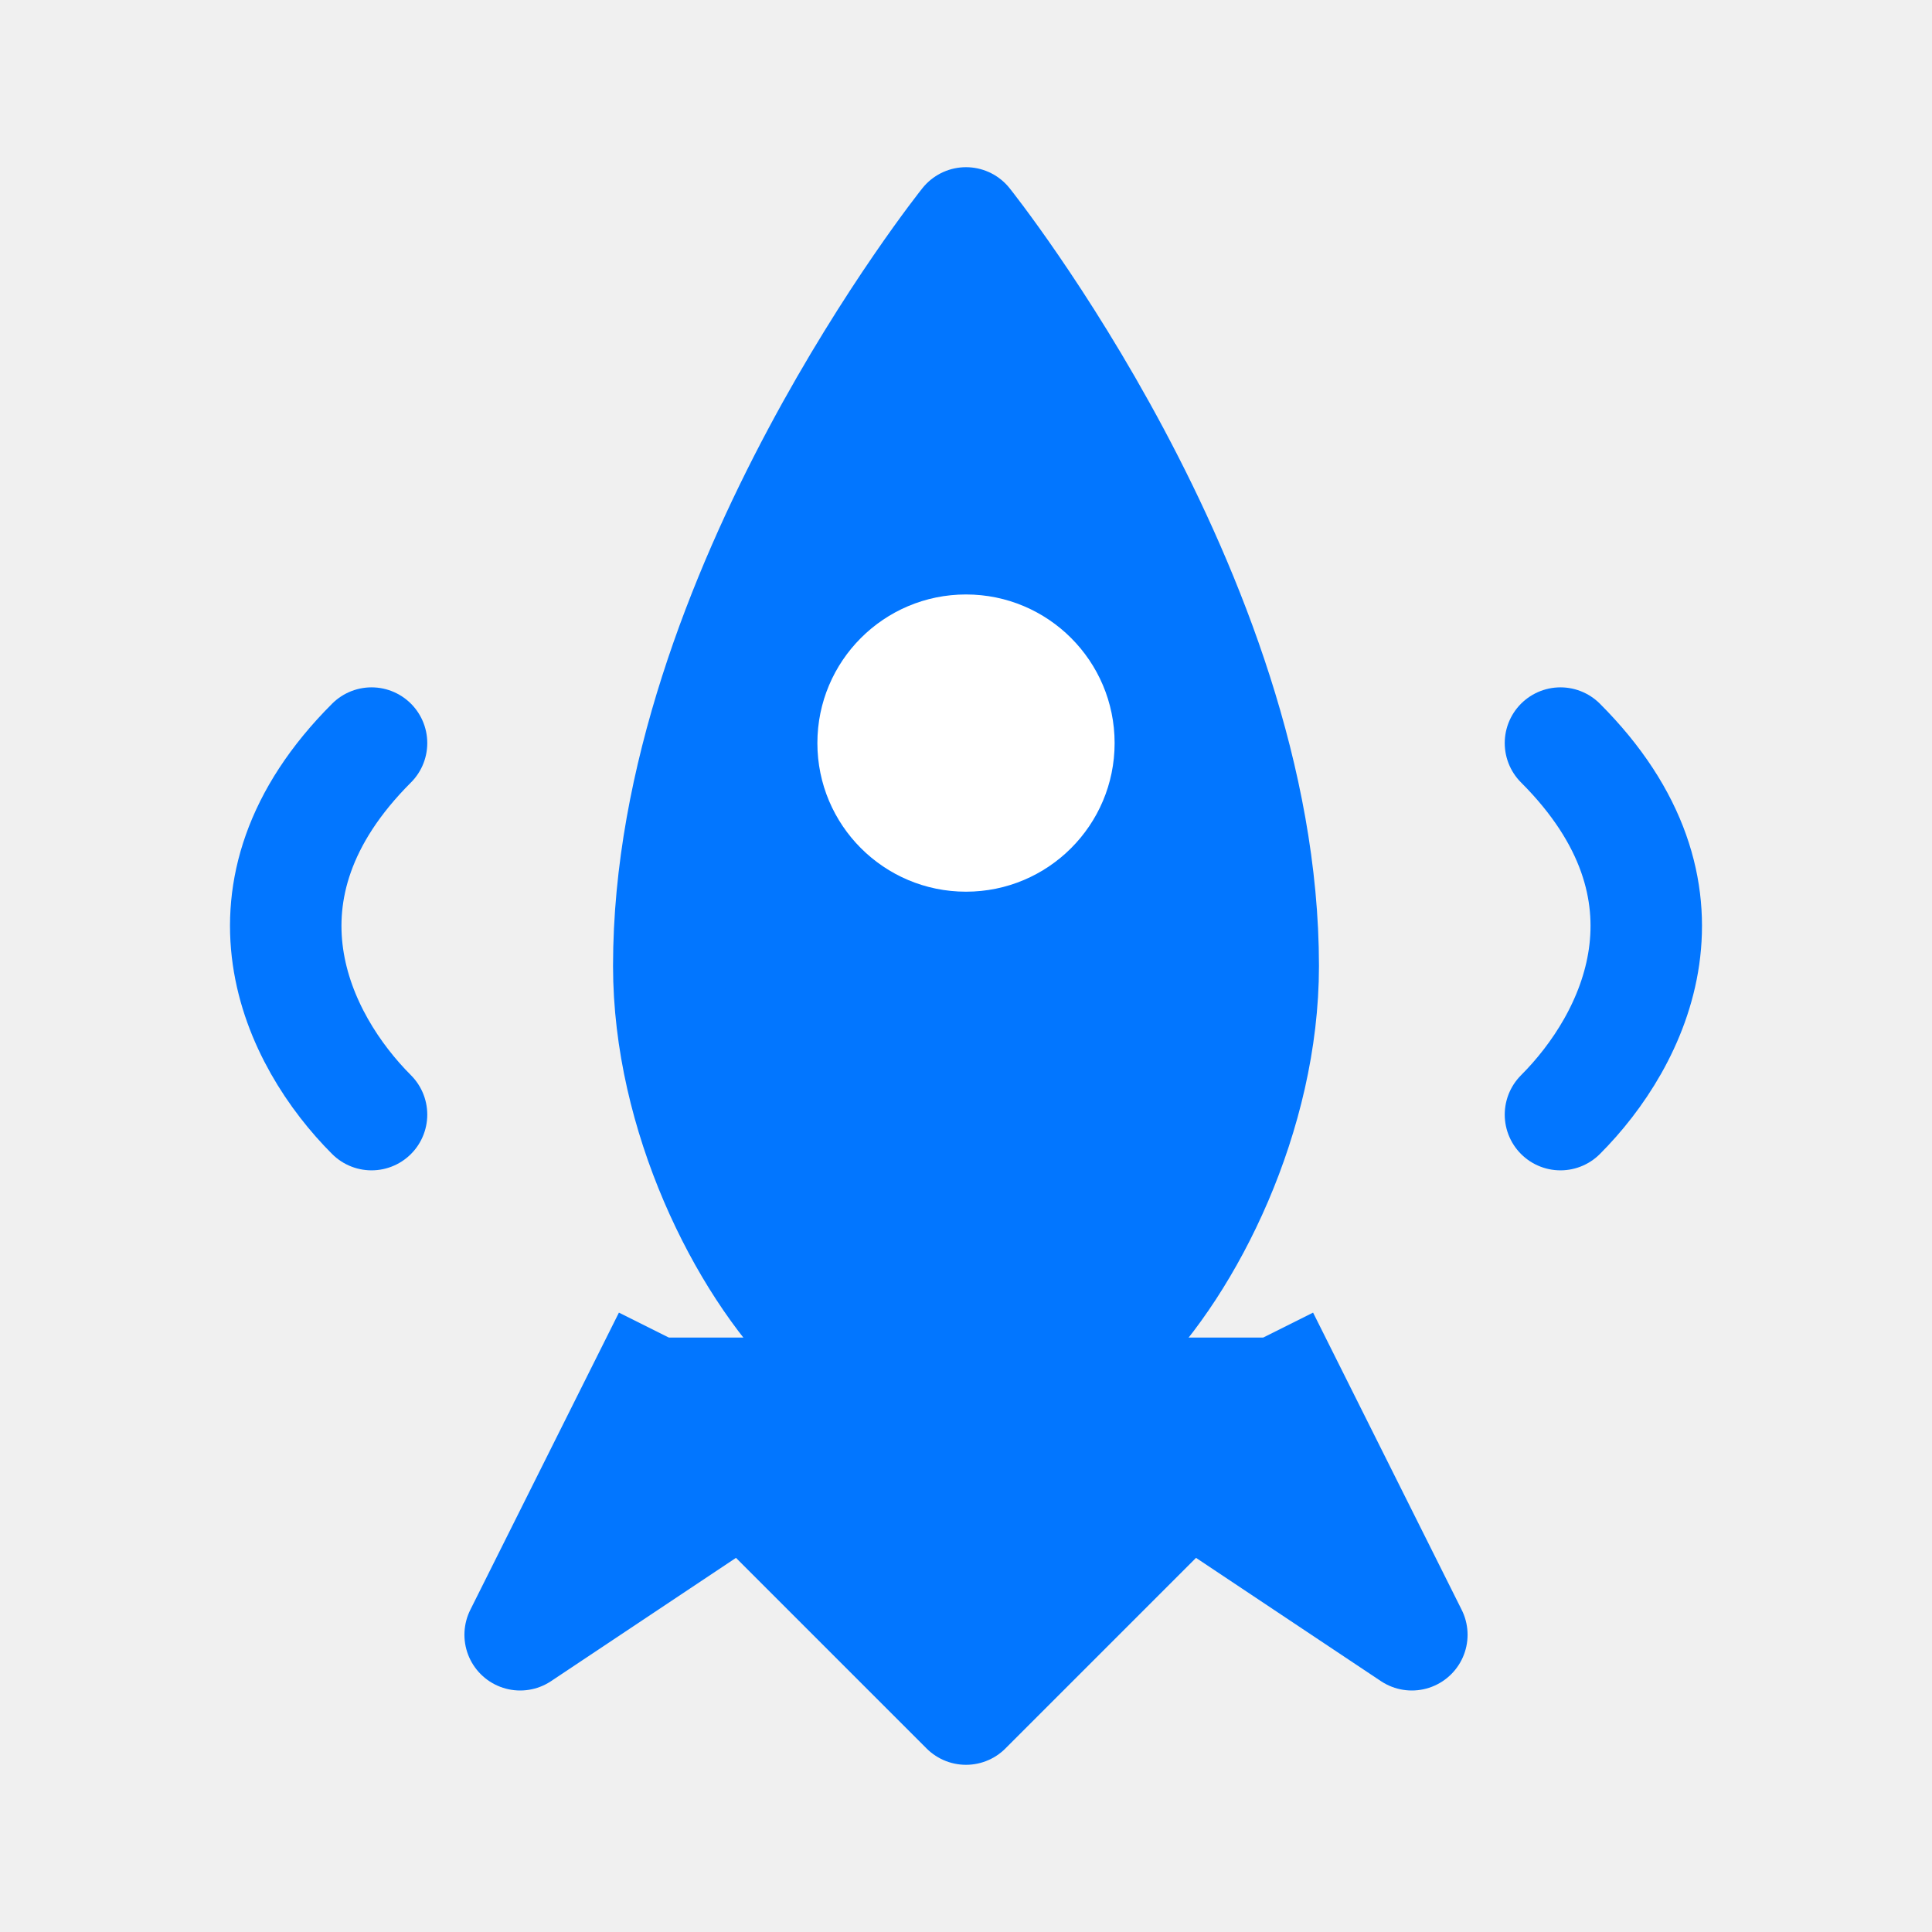
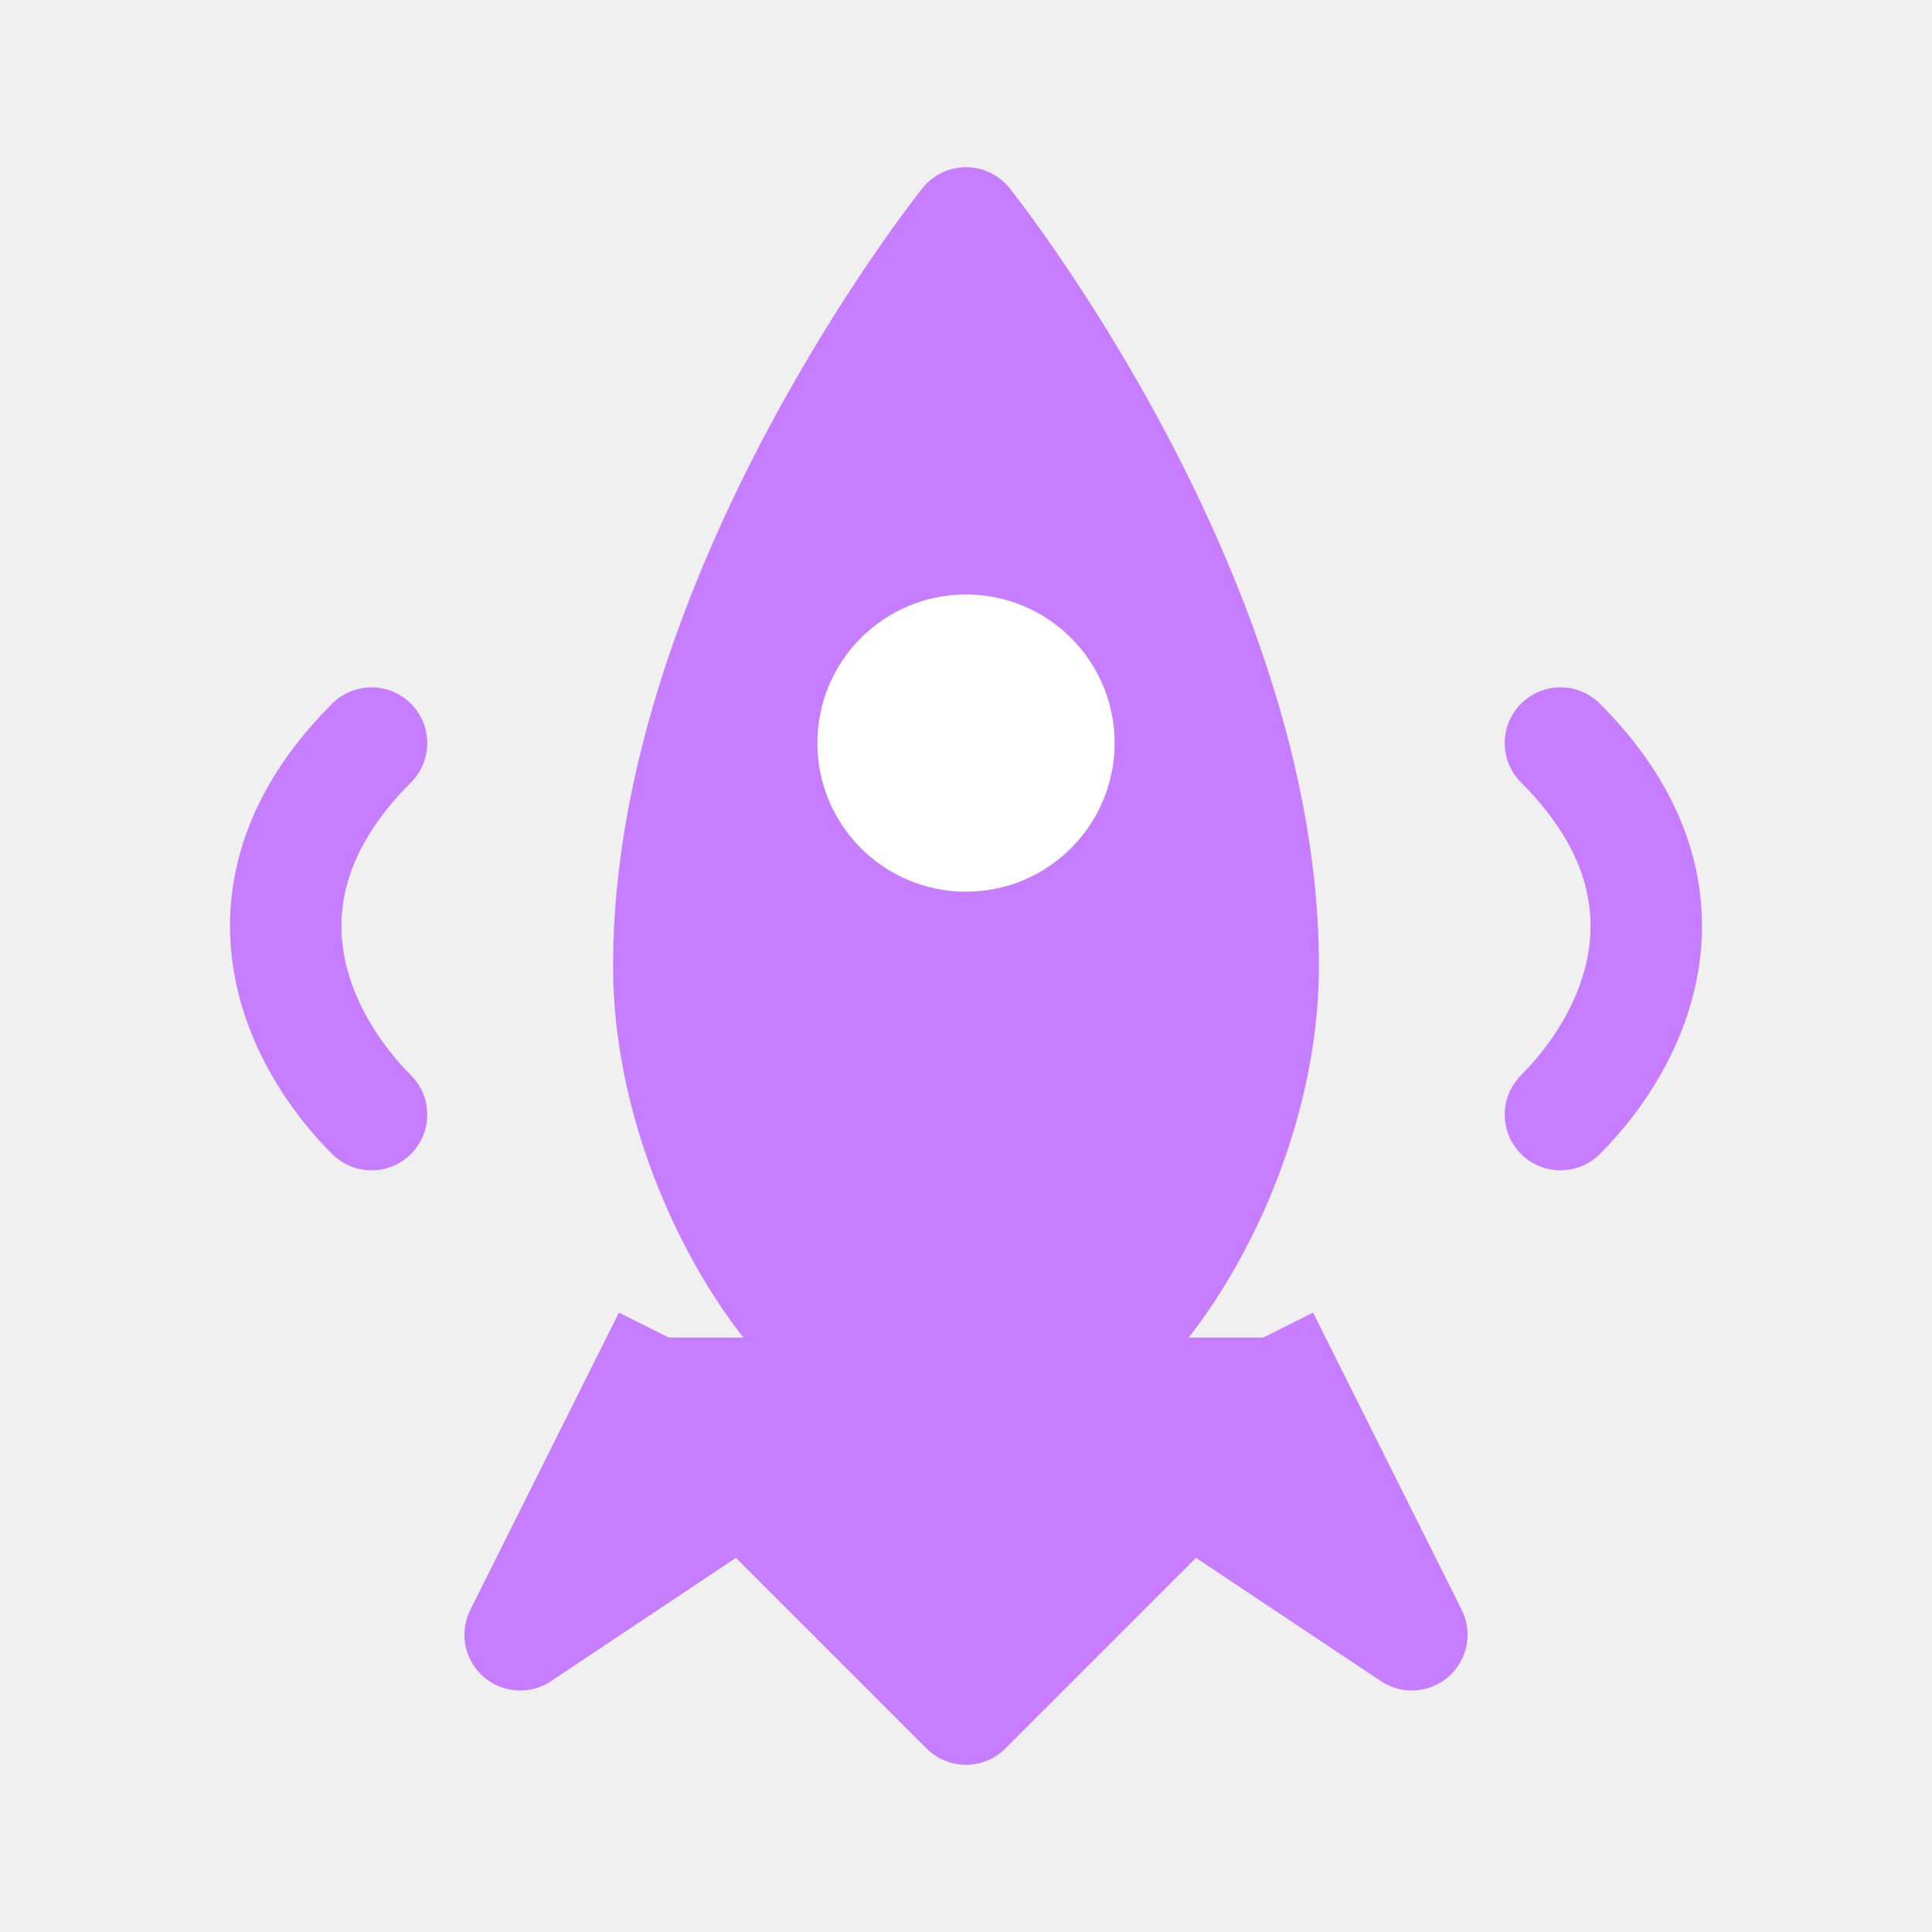
<svg xmlns="http://www.w3.org/2000/svg" width="26" height="26" viewBox="0 0 26 26" fill="none">
-   <path d="M13 3C13 3 9 8 9 13C9 15 10 17 11 18L13 20L15 18C16 17 17 15 17 13C17 8 13 3 13 3Z" fill="#0276FF" />
-   <path d="M13 3C13 3 9 8 9 13C9 15 10 17 11 18L13 20L15 18C16 17 17 15 17 13C17 8 13 3 13 3Z" stroke="#0276FF" stroke-width="1.5" stroke-linejoin="round" />
-   <path d="M9 18L7 22L10 20L13 23L16 20L19 22L17 18" fill="#0276FF" />
-   <path d="M9 18L7 22L10 20L13 23L16 20L19 22L17 18" stroke="#0276FF" stroke-width="1.5" stroke-linejoin="round" />
+   <path d="M13 3C13 3 9 8 9 13C9 15 10 17 11 18L13 20L15 18C16 17 17 15 17 13C17 8 13 3 13 3Z" fill="#C77DFF" />
+   <path d="M13 3C13 3 9 8 9 13C9 15 10 17 11 18L13 20L15 18C16 17 17 15 17 13C17 8 13 3 13 3Z" stroke="#C77DFF" stroke-width="1.5" stroke-linejoin="round" />
+   <path d="M9 18L7 22L10 20L13 23L16 20L19 22L17 18" fill="#C77DFF" />
+   <path d="M9 18L7 22L10 20L13 23L16 20L19 22L17 18" stroke="#C77DFF" stroke-width="1.5" stroke-linejoin="round" />
  <circle cx="13" cy="10" r="2" fill="#FFFFFF" />
-   <path d="M5 15C4 14 3 12 5 10" stroke="#0276FF" stroke-width="1.5" stroke-linecap="round" />
-   <path d="M21 15C22 14 23 12 21 10" stroke="#0276FF" stroke-width="1.5" stroke-linecap="round" />
+   <path d="M5 15C4 14 3 12 5 10" stroke="#C77DFF" stroke-width="1.5" stroke-linecap="round" />
+   <path d="M21 15C22 14 23 12 21 10" stroke="#C77DFF" stroke-width="1.5" stroke-linecap="round" />
</svg>
